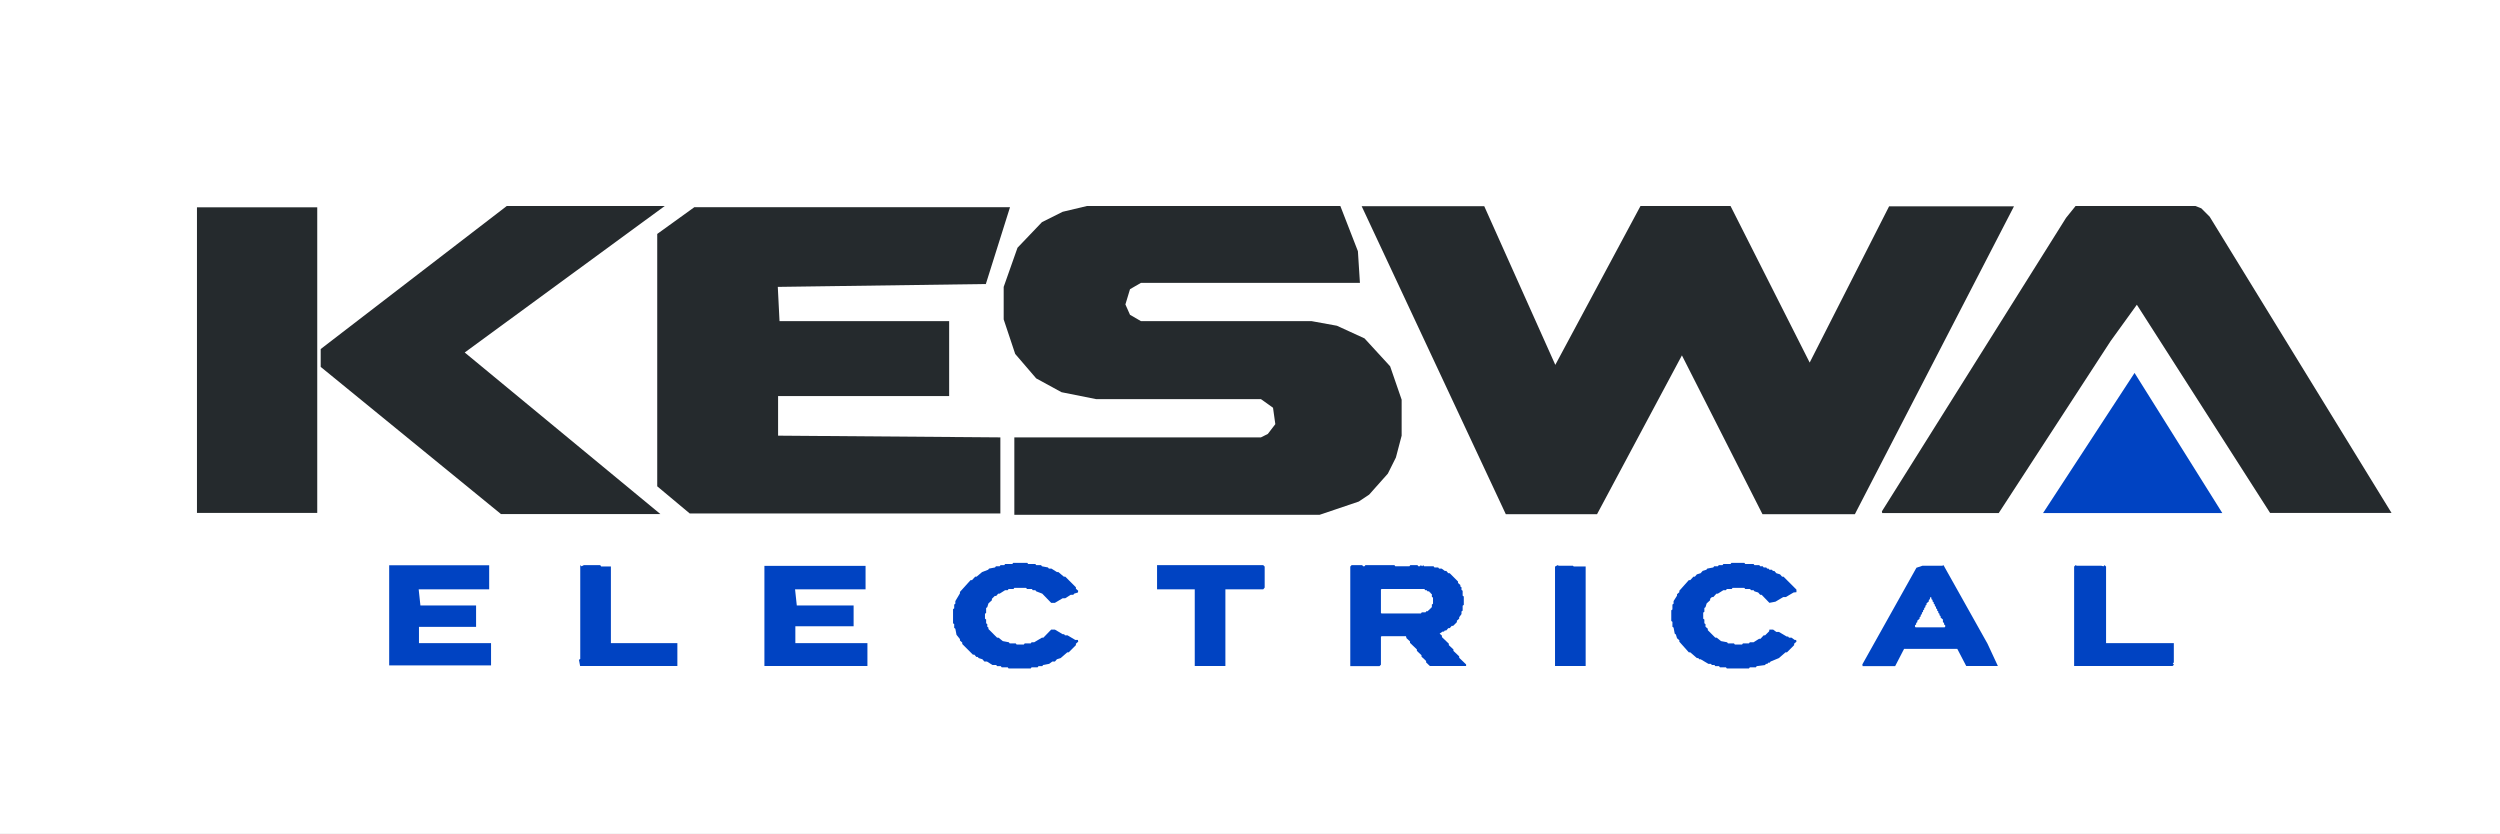
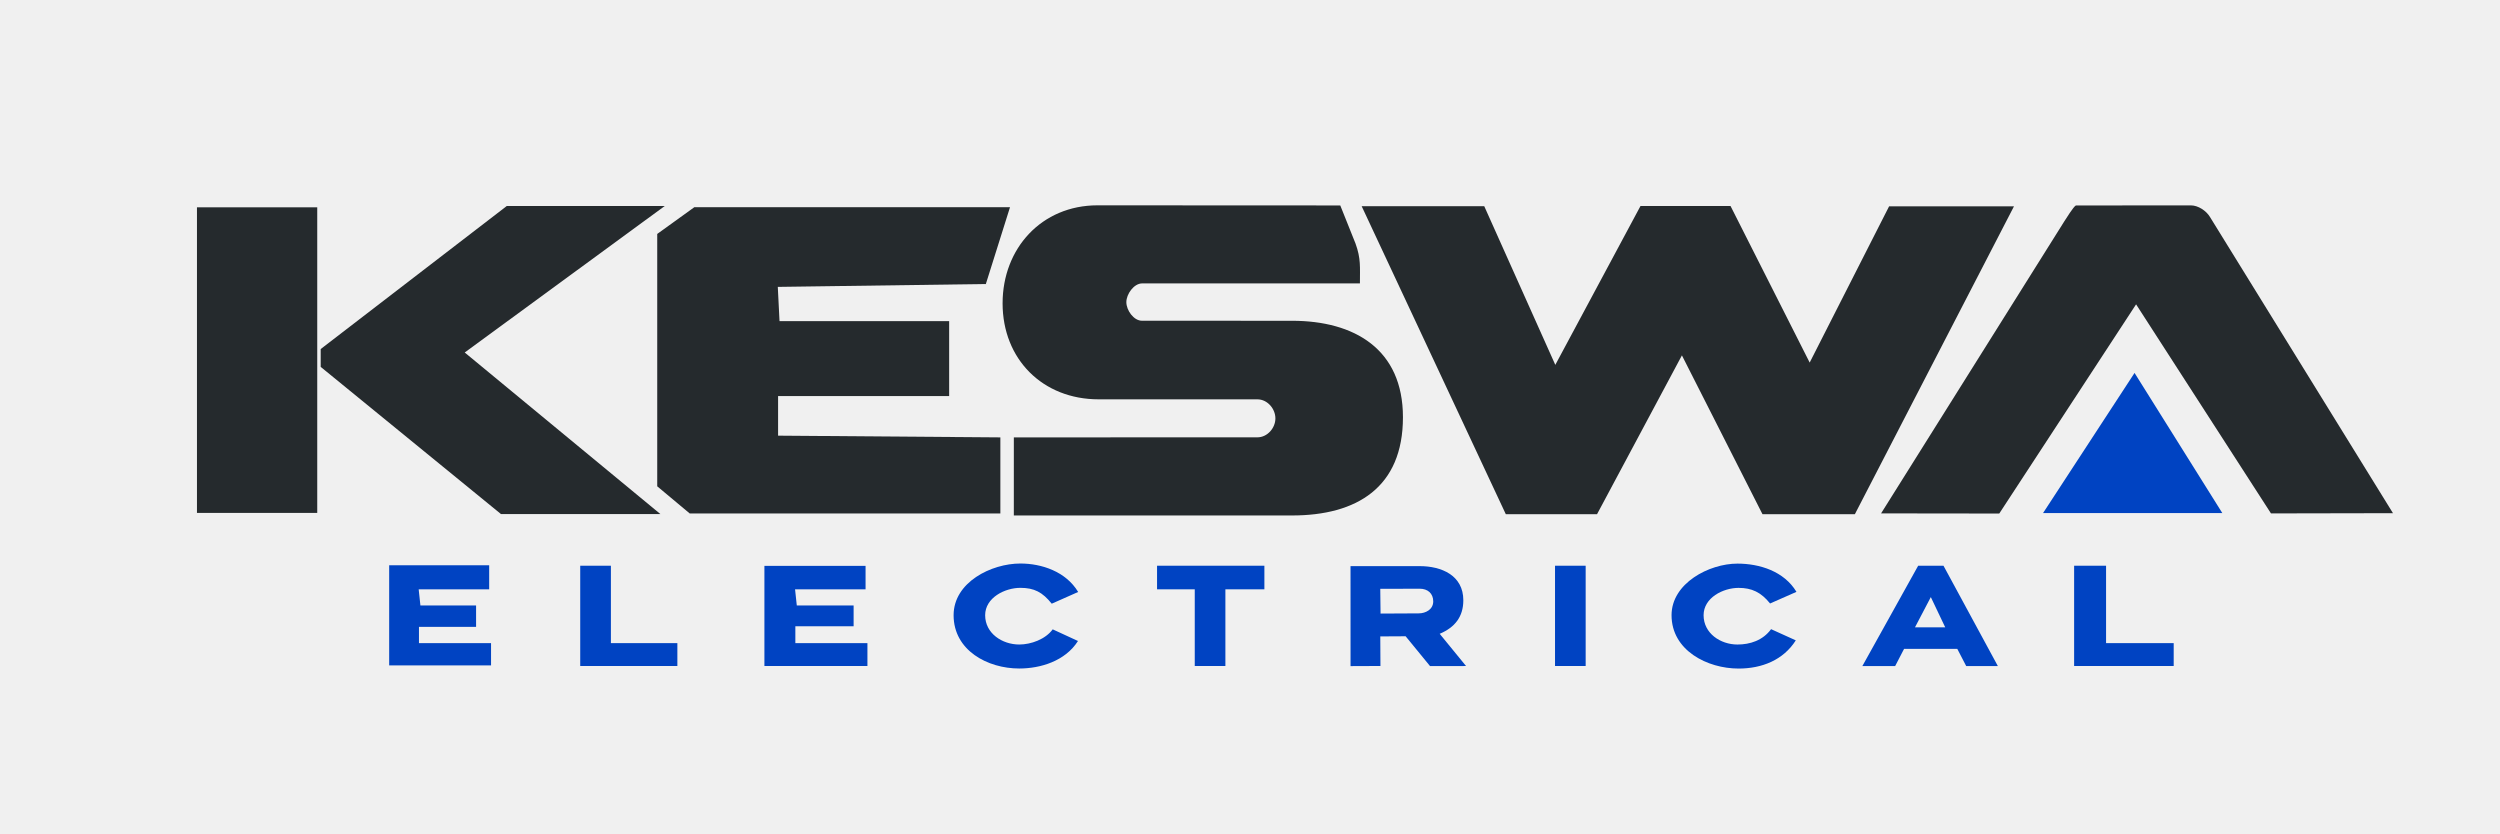
- <svg xmlns="http://www.w3.org/2000/svg" viewBox="0 0 2172 724" width="2172" height="724">
-   <g id="00_Background_Canvas">
-     <rect width="2172" height="724" fill="#FFFFFF" />
+ <svg xmlns="http://www.w3.org/2000/svg" viewBox="0 0 2172 724">
+   <g id="01_K_Vertical_Stem" data-layer-name="01_K_Vertical_Stem">
+     <path fill="#252A2D" fill-rule="evenodd" d="M 171.12 180.12 L 171.12 445.62 L 275.62 445.62 L 275.62 180.12 Z" />
  </g>
-   <g id="KESWA_Primary_Wordmark">
-     <g id="01_K_Vertical_Stem">
-       <path d="M 171.12 180.12 L 171.12 445.62 L 275.62 445.62 L 275.62 180.12 Z" fill="#252A2D" fill-rule="evenodd" />
-     </g>
-     <g id="02_K_Diagonal_Chevron">
-       <path d="M 278.62 303.25 L 278.62 318.75 L 435.25 446.62 L 573.75 446.62 L 403.75 306.25 L 577.5 179.0 L 440.25 179.0 Z" fill="#252A2D" fill-rule="evenodd" />
-     </g>
-     <g id="03_E_Slanted_Block">
-       <path d="M 571.0 203.25 L 571.0 422.5 L 599.25 446.12 L 869.12 446.12 L 869.12 380.0 L 676.0 378.5 L 676.0 344.12 L 824.62 344.12 L 824.62 279.0 L 677.25 279.0 L 675.75 249.25 L 856.5 246.75 L 877.5 180.0 L 603.25 180.0 Z" fill="#252A2D" fill-rule="evenodd" />
-     </g>
-     <g id="04_S_Curved_Glyph">
-       <path d="M 884.0 215.25 L 872.0 249.25 L 872.0 277.5 L 882.0 307.5 L 900.25 328.75 L 922.25 340.75 L 952.25 346.75 L 1095.5 346.75 L 1106.0 354.25 L 1108.0 368.5 L 1101.5 377.0 L 1095.5 380.0 L 881.25 380.0 L 881.25 447.25 L 1146.5 447.25 L 1180.5 435.75 L 1189.5 429.75 L 1205.75 411.5 L 1212.75 397.5 L 1217.75 378.5 L 1217.75 347.25 L 1207.75 318.25 L 1185.5 294.0 L 1161.5 283.0 L 1139.5 279.0 L 991.25 279.0 L 981.75 273.5 L 977.75 264.5 L 981.75 251.25 L 991.25 245.75 L 1181.5 245.75 L 1179.75 218.25 L 1164.5 179.0 L 944.25 179.0 L 923.25 184.0 L 905.25 193.0 Z" fill="#252A2D" fill-rule="evenodd" />
-     </g>
-     <g id="05_W_Double_Apex">
-       <path d="M 1183.0 179.12 L 1308.25 446.75 L 1387.5 446.75 L 1461.25 308.75 L 1531.25 446.75 L 1611.5 446.75 L 1749.75 179.25 L 1641.25 179.25 L 1572.25 315.0 L 1503.5 179.0 L 1425.25 179.0 L 1351.25 317.0 L 1289.5 179.12 Z" fill="#252A2D" fill-rule="evenodd" />
-     </g>
-     <g id="06_A_Rounded_Arch">
-       <path d="M 1635.0 444.25 L 1635.25 445.75 L 1736.5 445.75 L 1833.75 296.25 L 1856.5 264.75 L 1972.25 445.62 L 2077.75 445.62 L 1919.75 188.25 L 1912.5 181.0 L 1907.5 179.0 L 1803.25 179.0 L 1795.0 189.25 Z" fill="#252A2D" fill-rule="evenodd" />
-     </g>
+   <g id="02_K_Diagonal_Chevron" data-layer-name="02_K_Diagonal_Chevron">
+     <path fill="#252A2D" fill-rule="evenodd" d="M 278.62 303.25 L 278.62 318.75 L 435.25 446.62 L 573.75 446.62 L 403.75 306.25 L 577.5 179 L 440.25 179 Z" />
  </g>
-   <g id="KESWA_Accent_Mark">
-     <g id="07_A_Delta_Triangle">
-       <path d="M 1930.75 445.75 L 1854.5 324.0 L 1775.0 445.75 Z" fill="#0043C2" fill-rule="evenodd" />
-     </g>
+   <g id="03_E_Slanted_Block" data-layer-name="03_E_Slanted_Block">
+     <path fill="#252A2D" fill-rule="evenodd" d="M 571 203.25 L 571 422.5 L 599.25 446.12 L 869.12 446.12 L 869.12 380 L 676 378.5 L 676 344.12 L 824.62 344.12 L 824.62 279 L 677.25 279 L 675.75 249.25 L 856.5 246.75 L 877.5 180 L 603.25 180 Z" />
  </g>
-   <g id="ELECTRICAL_Submark">
-     <g id="08_Sub_E_1">
-       <path d="M 338.12 491.12 L 338.12 578.12 L 426.62 578.12 L 426.62 558.75 L 364.0 558.75 L 364.0 544.62 L 413.62 544.62 L 413.62 526.0 L 365.25 526.0 L 363.75 512.0 L 425.0 512.0 L 425.0 491.12 Z" fill="#0043C2" fill-rule="evenodd" />
-     </g>
-     <g id="09_Sub_L_2">
-       <path d="M 504.12 491.0 L 504.12 572.5 L 503.0 573.25 L 504.0 578.62 L 588.5 578.62 L 588.5 558.75 L 530.75 558.75 L 530.75 492.12 L 522.25 492.12 L 521.5 491.0 L 507.25 491.0 L 505.25 492.0 Z" fill="#0043C2" fill-rule="evenodd" />
-     </g>
-     <g id="10_Sub_E_3">
-       <path d="M 664.12 491.62 L 664.12 578.62 L 753.62 578.62 L 753.62 558.75 L 691.0 558.75 L 691.0 544.12 L 741.62 544.12 L 741.62 526.0 L 692.25 526.0 L 690.75 512.0 L 752.0 512.0 L 752.0 491.62 Z" fill="#0043C2" fill-rule="evenodd" />
-     </g>
-     <g id="11_Sub_C_4">
-       <path d="M 843.25 504.0 L 834.0 514.25 L 834.0 515.5 L 830.0 522.25 L 830.0 524.5 L 829.0 525.25 L 829.0 528.5 L 828.0 529.25 L 828.0 541.5 L 829.0 542.25 L 829.0 545.5 L 830.0 546.25 L 831.0 551.5 L 834.0 555.25 L 834.0 556.5 L 836.0 558.25 L 836.0 559.5 L 845.25 568.75 L 846.5 568.75 L 848.25 570.75 L 849.5 570.75 L 850.25 571.75 L 853.5 572.75 L 855.25 574.75 L 857.5 574.75 L 862.25 577.75 L 865.5 577.75 L 866.25 578.75 L 869.5 578.75 L 870.25 579.75 L 875.5 579.75 L 876.25 580.75 L 895.5 580.75 L 896.25 579.75 L 901.5 579.75 L 902.25 578.75 L 905.5 578.75 L 906.25 577.75 L 911.5 576.75 L 914.25 574.75 L 916.5 574.75 L 918.25 572.75 L 921.5 571.75 L 927.25 566.75 L 928.5 566.75 L 934.75 560.5 L 934.75 559.25 L 936.75 557.5 L 936.5 556.0 L 934.25 556.0 L 927.5 552.0 L 925.25 552.0 L 924.5 551.0 L 923.25 551.0 L 916.5 547.0 L 913.25 547.0 L 906.5 554.0 L 905.25 554.0 L 898.5 558.0 L 896.25 558.0 L 895.5 559.0 L 890.25 559.0 L 889.5 560.0 L 883.25 560.0 L 882.5 559.0 L 877.25 559.0 L 876.5 558.0 L 871.25 557.0 L 867.5 554.0 L 866.25 554.0 L 858.75 546.5 L 858.75 545.25 L 857.75 544.5 L 857.75 542.25 L 856.75 541.5 L 856.75 538.25 L 855.75 537.5 L 855.75 533.25 L 856.75 532.5 L 856.75 528.25 L 857.75 527.5 L 858.75 524.25 L 861.75 521.5 L 861.75 520.25 L 864.25 517.75 L 865.5 517.75 L 867.25 515.75 L 868.5 515.75 L 873.25 512.75 L 875.5 512.75 L 876.25 511.75 L 880.5 511.75 L 881.25 510.75 L 891.5 510.75 L 892.25 511.75 L 896.5 511.75 L 897.25 512.75 L 899.5 512.75 L 900.25 513.75 L 905.5 515.75 L 913.25 523.75 L 916.5 523.75 L 923.25 519.75 L 925.5 519.75 L 930.25 516.75 L 932.5 516.75 L 933.25 515.75 L 936.5 514.75 L 936.75 513.25 L 934.75 511.5 L 934.75 510.25 L 925.5 501.0 L 924.25 501.0 L 919.5 497.0 L 918.25 497.0 L 913.5 494.0 L 911.25 494.0 L 910.5 493.0 L 905.25 492.0 L 904.5 491.0 L 900.25 491.0 L 899.5 490.0 L 893.25 490.0 L 892.5 489.0 L 880.25 489.0 L 879.5 490.0 L 873.25 490.0 L 872.5 491.0 L 869.25 491.0 L 868.5 492.0 L 865.25 492.0 L 864.5 493.0 L 859.25 494.0 L 858.5 495.0 L 853.25 497.0 L 848.5 501.0 L 847.25 501.0 L 844.5 504.0 Z" fill="#0043C2" fill-rule="evenodd" />
-     </g>
-     <g id="12_Sub_T_5">
-       <path d="M 1005.25 491.0 L 1005.25 512.0 L 1038.0 512.0 L 1038.0 578.62 L 1064.62 578.62 L 1064.62 512.0 L 1097.5 512.0 L 1098.75 510.5 L 1098.75 492.25 L 1097.5 491.0 Z" fill="#0043C2" fill-rule="evenodd" />
-     </g>
-     <g id="13_Sub_R_6">
-       <path d="M 1173.12 492.25 L 1173.12 578.75 L 1198.5 578.75 L 1199.75 577.5 L 1199.75 553.25 L 1200.25 552.75 L 1221.5 552.75 L 1222.0 554.5 L 1225.0 557.25 L 1225.0 558.5 L 1231.0 564.25 L 1231.0 565.5 L 1235.0 569.25 L 1235.0 570.5 L 1239.0 574.25 L 1239.0 575.5 L 1242.25 578.62 L 1273.75 578.62 L 1273.75 577.25 L 1267.75 571.5 L 1267.75 570.25 L 1262.75 565.5 L 1262.75 564.25 L 1258.75 560.5 L 1258.75 559.25 L 1252.75 553.5 L 1252.75 552.25 L 1250.75 550.5 L 1253.25 548.75 L 1254.5 548.75 L 1255.25 547.75 L 1256.5 547.75 L 1258.25 545.75 L 1259.5 545.75 L 1261.25 543.75 L 1262.5 543.75 L 1265.75 540.5 L 1265.75 539.25 L 1267.75 537.5 L 1267.75 536.25 L 1269.75 533.5 L 1269.75 531.25 L 1270.75 530.5 L 1270.75 526.25 L 1271.75 525.5 L 1271.75 518.25 L 1270.75 517.5 L 1270.75 513.25 L 1269.75 512.5 L 1269.75 510.25 L 1268.75 509.5 L 1268.75 508.25 L 1266.75 506.5 L 1266.75 505.25 L 1259.5 498.0 L 1258.25 498.0 L 1256.5 496.0 L 1255.25 496.0 L 1252.5 494.0 L 1250.25 494.0 L 1249.5 493.0 L 1246.25 493.0 L 1245.5 492.0 L 1237.25 492.0 L 1236.5 491.0 L 1235.5 492.0 L 1234.5 491.0 L 1233.5 492.0 L 1232.25 492.0 L 1231.5 491.0 L 1225.25 491.0 L 1224.5 492.0 L 1212.25 492.0 L 1211.5 491.0 L 1186.25 491.0 L 1185.5 492.0 L 1184.25 492.0 L 1183.5 491.0 L 1174.25 491.0 Z M 1199.75 512.25 L 1200.25 511.75 L 1237.5 511.75 L 1238.25 512.75 L 1239.5 512.75 L 1240.25 513.75 L 1241.5 513.75 L 1242.0 514.25 L 1242.0 514.5 L 1242.5 514.75 L 1243.0 515.25 L 1243.0 515.5 L 1244.0 516.25 L 1244.0 518.5 L 1245.0 519.25 L 1245.0 524.5 L 1244.0 525.25 L 1244.0 527.5 L 1243.5 528.0 L 1243.25 528.0 L 1243.0 528.5 L 1242.5 529.0 L 1242.25 529.0 L 1242.0 529.5 L 1241.5 530.0 L 1241.25 530.0 L 1240.5 531.0 L 1239.25 531.0 L 1238.5 532.0 L 1235.25 532.0 L 1234.5 533.0 L 1200.25 533.0 L 1199.75 532.5 Z" fill="#0043C2" fill-rule="evenodd" />
-     </g>
-     <g id="14_Sub_I_7">
-       <path d="M 1353.25 491.0 L 1351.0 492.25 L 1351.0 578.62 L 1377.62 578.62 L 1377.62 492.12 L 1367.25 492.12 L 1366.5 491.5 L 1354.25 491.5 Z" fill="#0043C2" fill-rule="evenodd" />
-     </g>
-     <g id="15_Sub_C_8">
-       <path d="M 1467.25 504.0 L 1459.0 513.25 L 1459.0 514.5 L 1457.0 516.25 L 1457.0 517.5 L 1454.0 522.25 L 1454.0 524.5 L 1453.0 525.25 L 1453.0 529.5 L 1452.0 530.25 L 1452.0 539.5 L 1453.0 540.25 L 1453.0 544.5 L 1454.0 545.25 L 1455.0 550.5 L 1456.0 551.25 L 1457.0 554.5 L 1459.0 556.25 L 1459.0 557.5 L 1467.25 566.75 L 1468.5 566.75 L 1474.25 571.75 L 1475.5 571.75 L 1476.25 572.75 L 1477.5 572.75 L 1484.25 576.75 L 1486.5 576.75 L 1487.25 577.75 L 1489.5 577.75 L 1490.25 578.75 L 1493.5 578.75 L 1494.25 579.75 L 1499.5 579.75 L 1500.25 580.75 L 1519.5 580.75 L 1520.25 579.75 L 1525.5 579.75 L 1526.25 578.75 L 1533.5 577.75 L 1534.25 576.75 L 1535.5 576.75 L 1536.25 575.75 L 1537.5 575.75 L 1538.25 574.75 L 1545.5 571.75 L 1551.25 566.75 L 1552.5 566.75 L 1558.75 560.5 L 1558.75 559.25 L 1560.75 557.5 L 1560.5 556.0 L 1559.25 556.0 L 1556.5 554.0 L 1554.25 554.0 L 1553.5 553.0 L 1552.25 553.0 L 1545.5 549.0 L 1543.25 549.0 L 1540.5 547.0 L 1537.25 547.0 L 1537.0 548.5 L 1533.5 552.0 L 1532.25 552.0 L 1529.5 555.0 L 1528.25 555.0 L 1523.5 558.0 L 1520.25 558.0 L 1519.5 559.0 L 1514.25 559.0 L 1513.5 560.0 L 1507.25 560.0 L 1506.5 559.0 L 1501.25 559.0 L 1500.5 558.0 L 1495.25 557.0 L 1491.5 554.0 L 1490.25 554.0 L 1483.75 547.5 L 1483.75 546.25 L 1481.75 544.5 L 1481.75 542.25 L 1480.75 541.5 L 1480.75 538.25 L 1479.75 537.5 L 1479.75 532.25 L 1480.75 531.5 L 1480.75 528.25 L 1481.75 527.5 L 1482.75 524.25 L 1485.75 521.5 L 1485.75 520.25 L 1487.25 518.75 L 1488.5 518.75 L 1491.25 515.75 L 1492.5 515.75 L 1497.25 512.75 L 1499.5 512.75 L 1500.25 511.75 L 1504.5 511.75 L 1505.25 510.75 L 1515.5 510.75 L 1516.25 511.75 L 1520.5 511.75 L 1521.25 512.75 L 1523.5 512.75 L 1524.25 513.75 L 1527.5 514.75 L 1529.25 516.75 L 1530.5 516.75 L 1537.25 523.75 L 1542.5 522.75 L 1549.25 518.75 L 1551.5 518.75 L 1558.25 514.75 L 1560.75 514.5 L 1560.75 512.25 L 1549.5 501.0 L 1548.25 501.0 L 1546.5 499.0 L 1543.25 498.0 L 1541.5 496.0 L 1540.25 496.0 L 1539.5 495.0 L 1537.25 495.0 L 1536.5 494.0 L 1535.25 494.0 L 1534.5 493.0 L 1532.25 493.0 L 1531.5 492.0 L 1529.25 492.0 L 1528.5 491.0 L 1524.25 491.0 L 1523.5 490.0 L 1516.25 490.0 L 1515.5 489.0 L 1504.25 489.0 L 1503.5 490.0 L 1497.25 490.0 L 1496.5 491.0 L 1493.25 491.0 L 1492.5 492.0 L 1489.25 492.0 L 1488.5 493.0 L 1483.25 494.0 L 1482.5 495.0 L 1479.25 496.0 L 1477.5 498.0 L 1474.25 499.0 L 1472.5 501.0 L 1471.25 501.0 L 1468.5 504.0 Z" fill="#0043C2" fill-rule="evenodd" />
-     </g>
-     <g id="16_Sub_A_9">
-       <path d="M 1618.0 577.25 L 1618.25 578.75 L 1646.5 578.75 L 1654.25 563.75 L 1700.5 563.75 L 1708.25 578.62 L 1735.75 578.62 L 1726.75 559.25 L 1688.5 491.0 L 1687.5 491.5 L 1670.25 491.5 L 1665.0 493.25 Z M 1677.5 518.75 L 1678.0 519.25 L 1678.0 520.5 L 1679.0 521.25 L 1679.0 522.5 L 1680.0 523.25 L 1680.0 524.5 L 1681.0 525.25 L 1681.0 526.5 L 1682.0 527.25 L 1682.0 528.5 L 1683.0 529.25 L 1683.0 530.5 L 1684.0 531.25 L 1684.0 532.5 L 1685.0 533.25 L 1685.0 534.5 L 1686.0 535.25 L 1686.0 536.5 L 1688.0 538.25 L 1688.0 540.5 L 1689.0 541.25 L 1689.0 542.5 L 1690.0 543.25 L 1690.0 544.5 L 1689.5 545.0 L 1664.25 545.0 L 1663.75 544.5 L 1663.75 543.25 L 1664.75 542.5 L 1664.75 541.25 L 1665.75 540.5 L 1665.75 539.25 L 1667.75 537.5 L 1667.75 536.25 L 1668.75 535.5 L 1668.75 534.25 L 1669.75 533.5 L 1669.75 532.25 L 1670.75 531.5 L 1670.75 530.25 L 1671.75 529.5 L 1671.75 528.25 L 1672.75 527.5 L 1672.75 526.25 L 1673.75 525.5 L 1673.75 524.25 L 1675.75 522.5 L 1675.75 521.25 L 1676.75 520.5 L 1676.75 519.25 Z" fill="#0043C2" fill-rule="evenodd" />
-     </g>
-     <g id="17_Sub_L_10">
-       <path d="M 1803.25 491.0 L 1802.0 492.25 L 1802.0 578.62 L 1887.5 578.62 L 1888.75 577.5 L 1887.75 576.5 L 1888.62 575.5 L 1888.62 558.75 L 1829.75 558.75 L 1829.75 492.25 L 1828.5 491.0 L 1827.5 492.0 L 1825.5 491.5 L 1804.25 491.5 Z" fill="#0043C2" fill-rule="evenodd" />
-     </g>
+   <g id="04_S_Curved_Glyph" data-layer-name="04_S_Curved_Glyph">
+     <path fill="#252A2D" fill-rule="evenodd" d="M 953.5 178.387 L 1164.43 178.492 L 1177.647 211.519 C 1182.418 224.637 1181.5 231.954 1181.5 246.244 L 992.319 246.223 C 985.113 246.223 978.573 255.549 978.573 262.5 C 978.573 269.475 984.862 278.663 992.209 278.663 L 1122.5 278.692 C 1176.777 278.692 1218.878 303.364 1218.878 362.5 C 1218.878 423.476 1178.815 447.844 1122.5 447.844 L 880.81 447.823 L 880.82 380.009 L 1092.5 379.946 C 1101.016 379.946 1108.067 371.924 1108.067 363.5 C 1108.067 355.071 1101.046 346.949 1092.5 346.949 L 954.5 346.941 C 905.887 346.941 871.051 312.09 871.051 263.5 C 871.051 215.816 904.958 178.387 953.5 178.387 Z" />
+   </g>
+   <g id="05_W_Double_Apex" data-layer-name="05_W_Double_Apex">
+     <path fill="#252A2D" fill-rule="evenodd" d="M 1183 179.12 L 1308.25 446.75 L 1387.5 446.75 L 1461.25 308.75 L 1531.25 446.75 L 1611.5 446.75 L 1749.75 179.25 L 1641.25 179.25 L 1572.25 315 L 1503.5 179 L 1425.25 179 L 1351.25 317 L 1289.5 179.12 Z" />
+   </g>
+   <g id="06_A_Rounded_Arch" data-layer-name="06_A_Rounded_Arch">
+     <path fill="#252A2D" fill-rule="evenodd" d="M 1634.281 446.029 L 1736.958 446.163 L 1855.83 264.41 L 1973.032 446.058 L 2079.017 445.846 L 1919.977 188.43 C 1916.79 183.117 1909.756 178.439 1903.5 178.439 L 1803.5 178.509 C 1801.343 179.659 1795.09 189.864 1793.519 192.221 Z" />
+   </g>
+   <g id="07_A_Delta_Triangle" data-layer-name="07_A_Delta_Triangle">
+     <path fill="#0043C2" fill-rule="evenodd" d="M 1930.75 445.75 L 1854.5 324 L 1775 445.75 Z" />
+   </g>
+   <g id="08_Sub_E_1" data-layer-name="08_Sub_E_1">
+     <path fill="#0043C2" fill-rule="evenodd" d="M 338.12 491.12 L 338.12 578.12 L 426.62 578.12 L 426.62 558.75 L 364 558.75 L 364 544.62 L 413.62 544.62 L 413.62 526 L 365.25 526 L 363.75 512 L 425 512 L 425 491.12 Z" />
+   </g>
+   <g id="09_Sub_L_2" data-layer-name="09_Sub_L_2">
+     <path fill="#0043C2" fill-rule="evenodd" d="M 504.1 491.5 L 530.75 491.5 L 530.75 558.75 L 588.5 558.75 L 588.5 578.62 L 504.1 578.62 Z" />
+   </g>
+   <g id="10_Sub_E_3" data-layer-name="10_Sub_E_3">
+     <path fill="#0043C2" fill-rule="evenodd" d="M 664.12 491.62 L 664.12 578.62 L 753.62 578.62 L 753.62 558.75 L 691 558.75 L 691 544.12 L 741.62 544.12 L 741.62 526 L 692.25 526 L 690.75 512 L 752 512 L 752 491.62 Z" />
+   </g>
+   <g id="11_Sub_C_4" data-layer-name="11_Sub_C_4">
+     <path fill="#0043C2" fill-rule="evenodd" d="M 936.707 514.3 L 913.744 524.492 C 905.782 514.539 898.569 510.717 886.5 510.717 C 873.062 510.717 855.901 519.251 855.901 534.5 C 855.901 550.385 870.869 559.954 885.5 559.954 C 895.768 559.954 908.273 555.41 914.593 546.773 L 936.549 556.898 C 925.529 574.298 904.039 580.803 885.5 580.803 C 858.088 580.803 828.489 565.102 828.489 534.5 C 828.489 505.828 861.266 489.581 886.5 489.581 C 904.912 489.581 926.016 496.518 936.707 514.3 Z" />
+   </g>
+   <g id="12_Sub_T_5" data-layer-name="12_Sub_T_5">
+     <path fill="#0043C2" fill-rule="evenodd" d="M 1005.25 491.5 L 1098.5 491.5 L 1098.5 512 L 1064.62 512 L 1064.62 578.62 L 1038 578.62 L 1038 512 L 1005.25 512 Z" />
+   </g>
+   <g id="13_Sub_R_6" data-layer-name="13_Sub_R_6">
+     <path fill="#0043C2" fill-rule="evenodd" d="M 1173.334 491.833 L 1233.5 491.854 C 1252.312 491.854 1271.337 499.845 1271.337 521.5 C 1271.337 535.806 1264.049 545.053 1250.804 550.65 L 1273.71 578.649 L 1242.397 578.675 L 1221.217 552.795 L 1199.192 552.916 L 1199.336 578.611 L 1173.352 578.717 Z M 1199.174 511.576 L 1233.5 511.479 C 1240.355 511.479 1245.19 515.506 1245.19 522.5 C 1245.19 529.451 1238.709 532.901 1232.5 532.901 L 1199.43 533.07 Z" />
+   </g>
+   <g id="14_Sub_I_7" data-layer-name="14_Sub_I_7">
+     <path fill="#0043C2" fill-rule="evenodd" d="M 1351 491.5 L 1377.62 491.5 L 1377.62 578.62 L 1351 578.62 Z" />
+   </g>
+   <g id="15_Sub_C_8" data-layer-name="15_Sub_C_8">
+     <path fill="#0043C2" fill-rule="evenodd" d="M 1560.761 514.201 L 1537.836 524.306 C 1529.984 514.491 1521.813 510.753 1510.5 510.753 C 1497.081 510.753 1480.08 519.267 1480.08 534.5 C 1480.08 550.304 1494.839 559.965 1509.5 559.965 C 1520.369 559.965 1531.547 556.42 1538.72 546.618 L 1560.181 556.344 C 1549.312 573.504 1530.669 580.847 1510.5 580.847 C 1483.344 580.847 1452.24 565.117 1452.24 534.5 C 1452.24 506.729 1484.86 489.667 1509.5 489.667 C 1528.552 489.667 1549.935 496.195 1560.761 514.201 Z" />
+   </g>
+   <g id="16_Sub_A_9" data-layer-name="16_Sub_A_9">
+     <path fill="#0043C2" fill-rule="evenodd" d="M 1618 578.7 L 1666.5 491.5 L 1688.5 491.5 L 1735.75 578.7 L 1708.25 578.7 L 1700.5 563.75 L 1654.25 563.75 L 1646.5 578.7 Z M 1677.5 518.75 L 1663.75 545 L 1690 545 Z" />
+   </g>
+   <g id="17_Sub_L_10" data-layer-name="17_Sub_L_10">
+     <path fill="#0043C2" fill-rule="evenodd" d="M 1802 491.5 L 1829.75 491.5 L 1829.75 558.75 L 1888.5 558.75 L 1888.5 578.62 L 1802 578.62 Z" />
  </g>
</svg>
